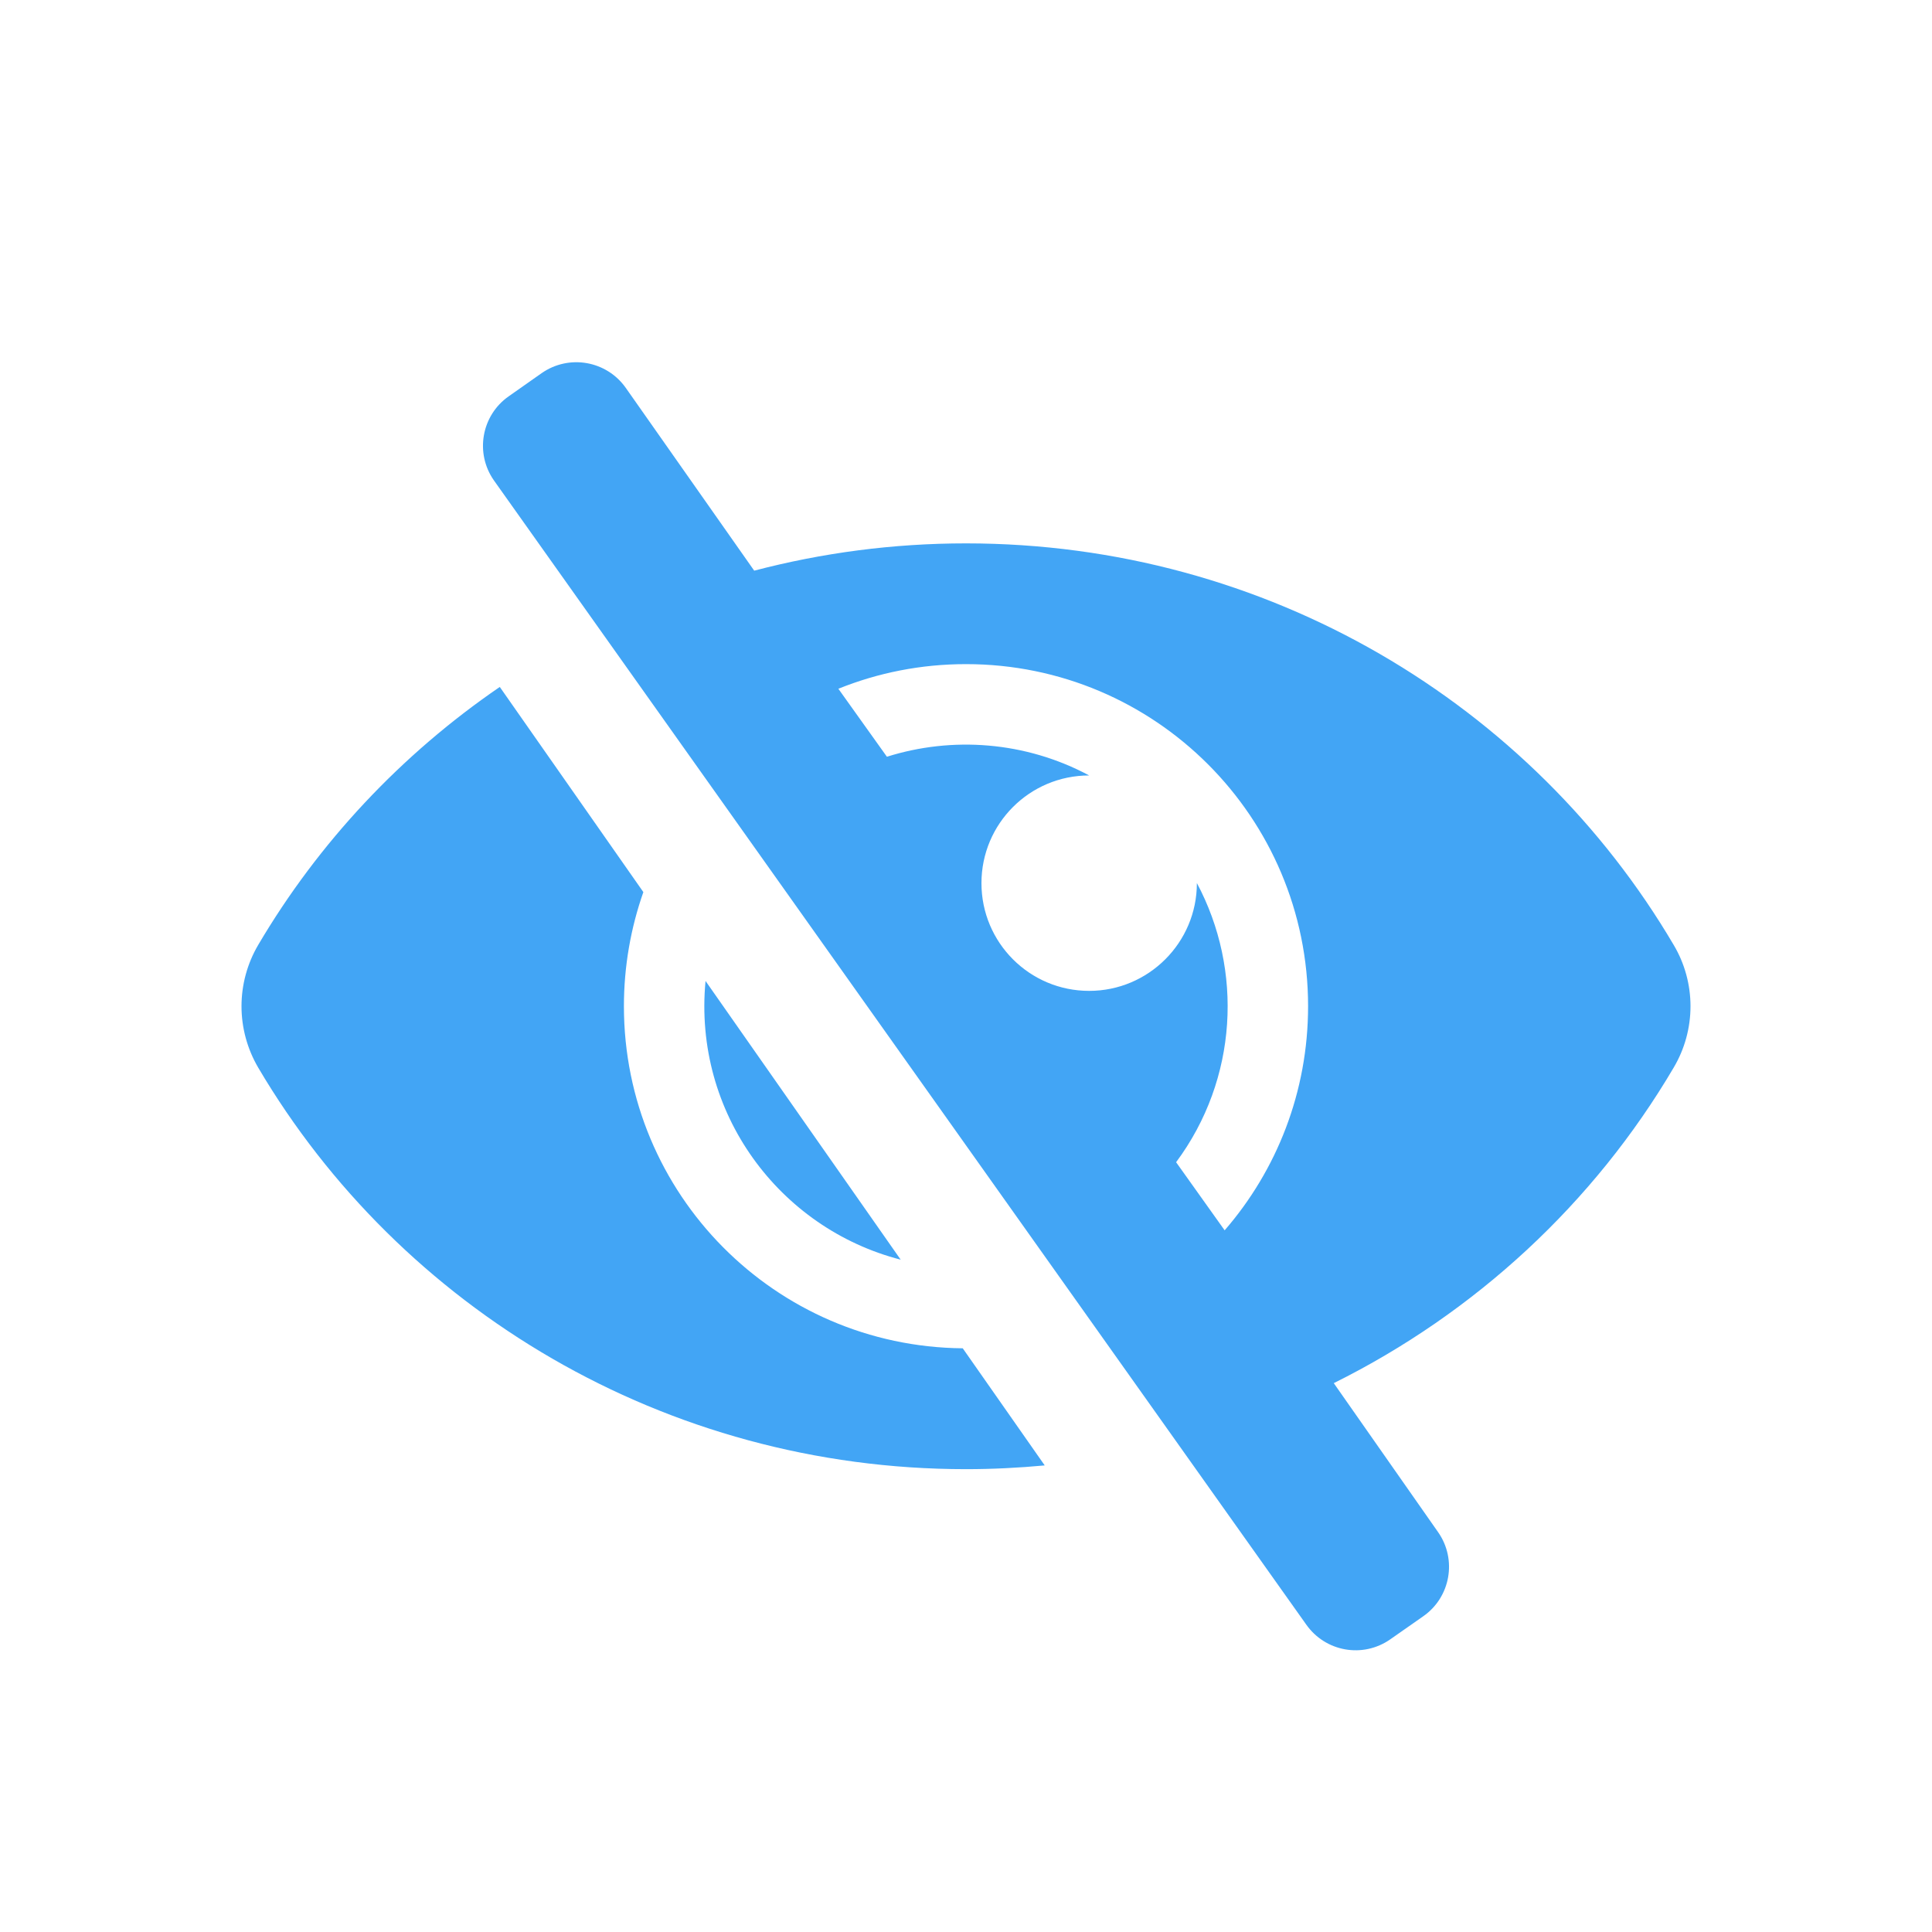
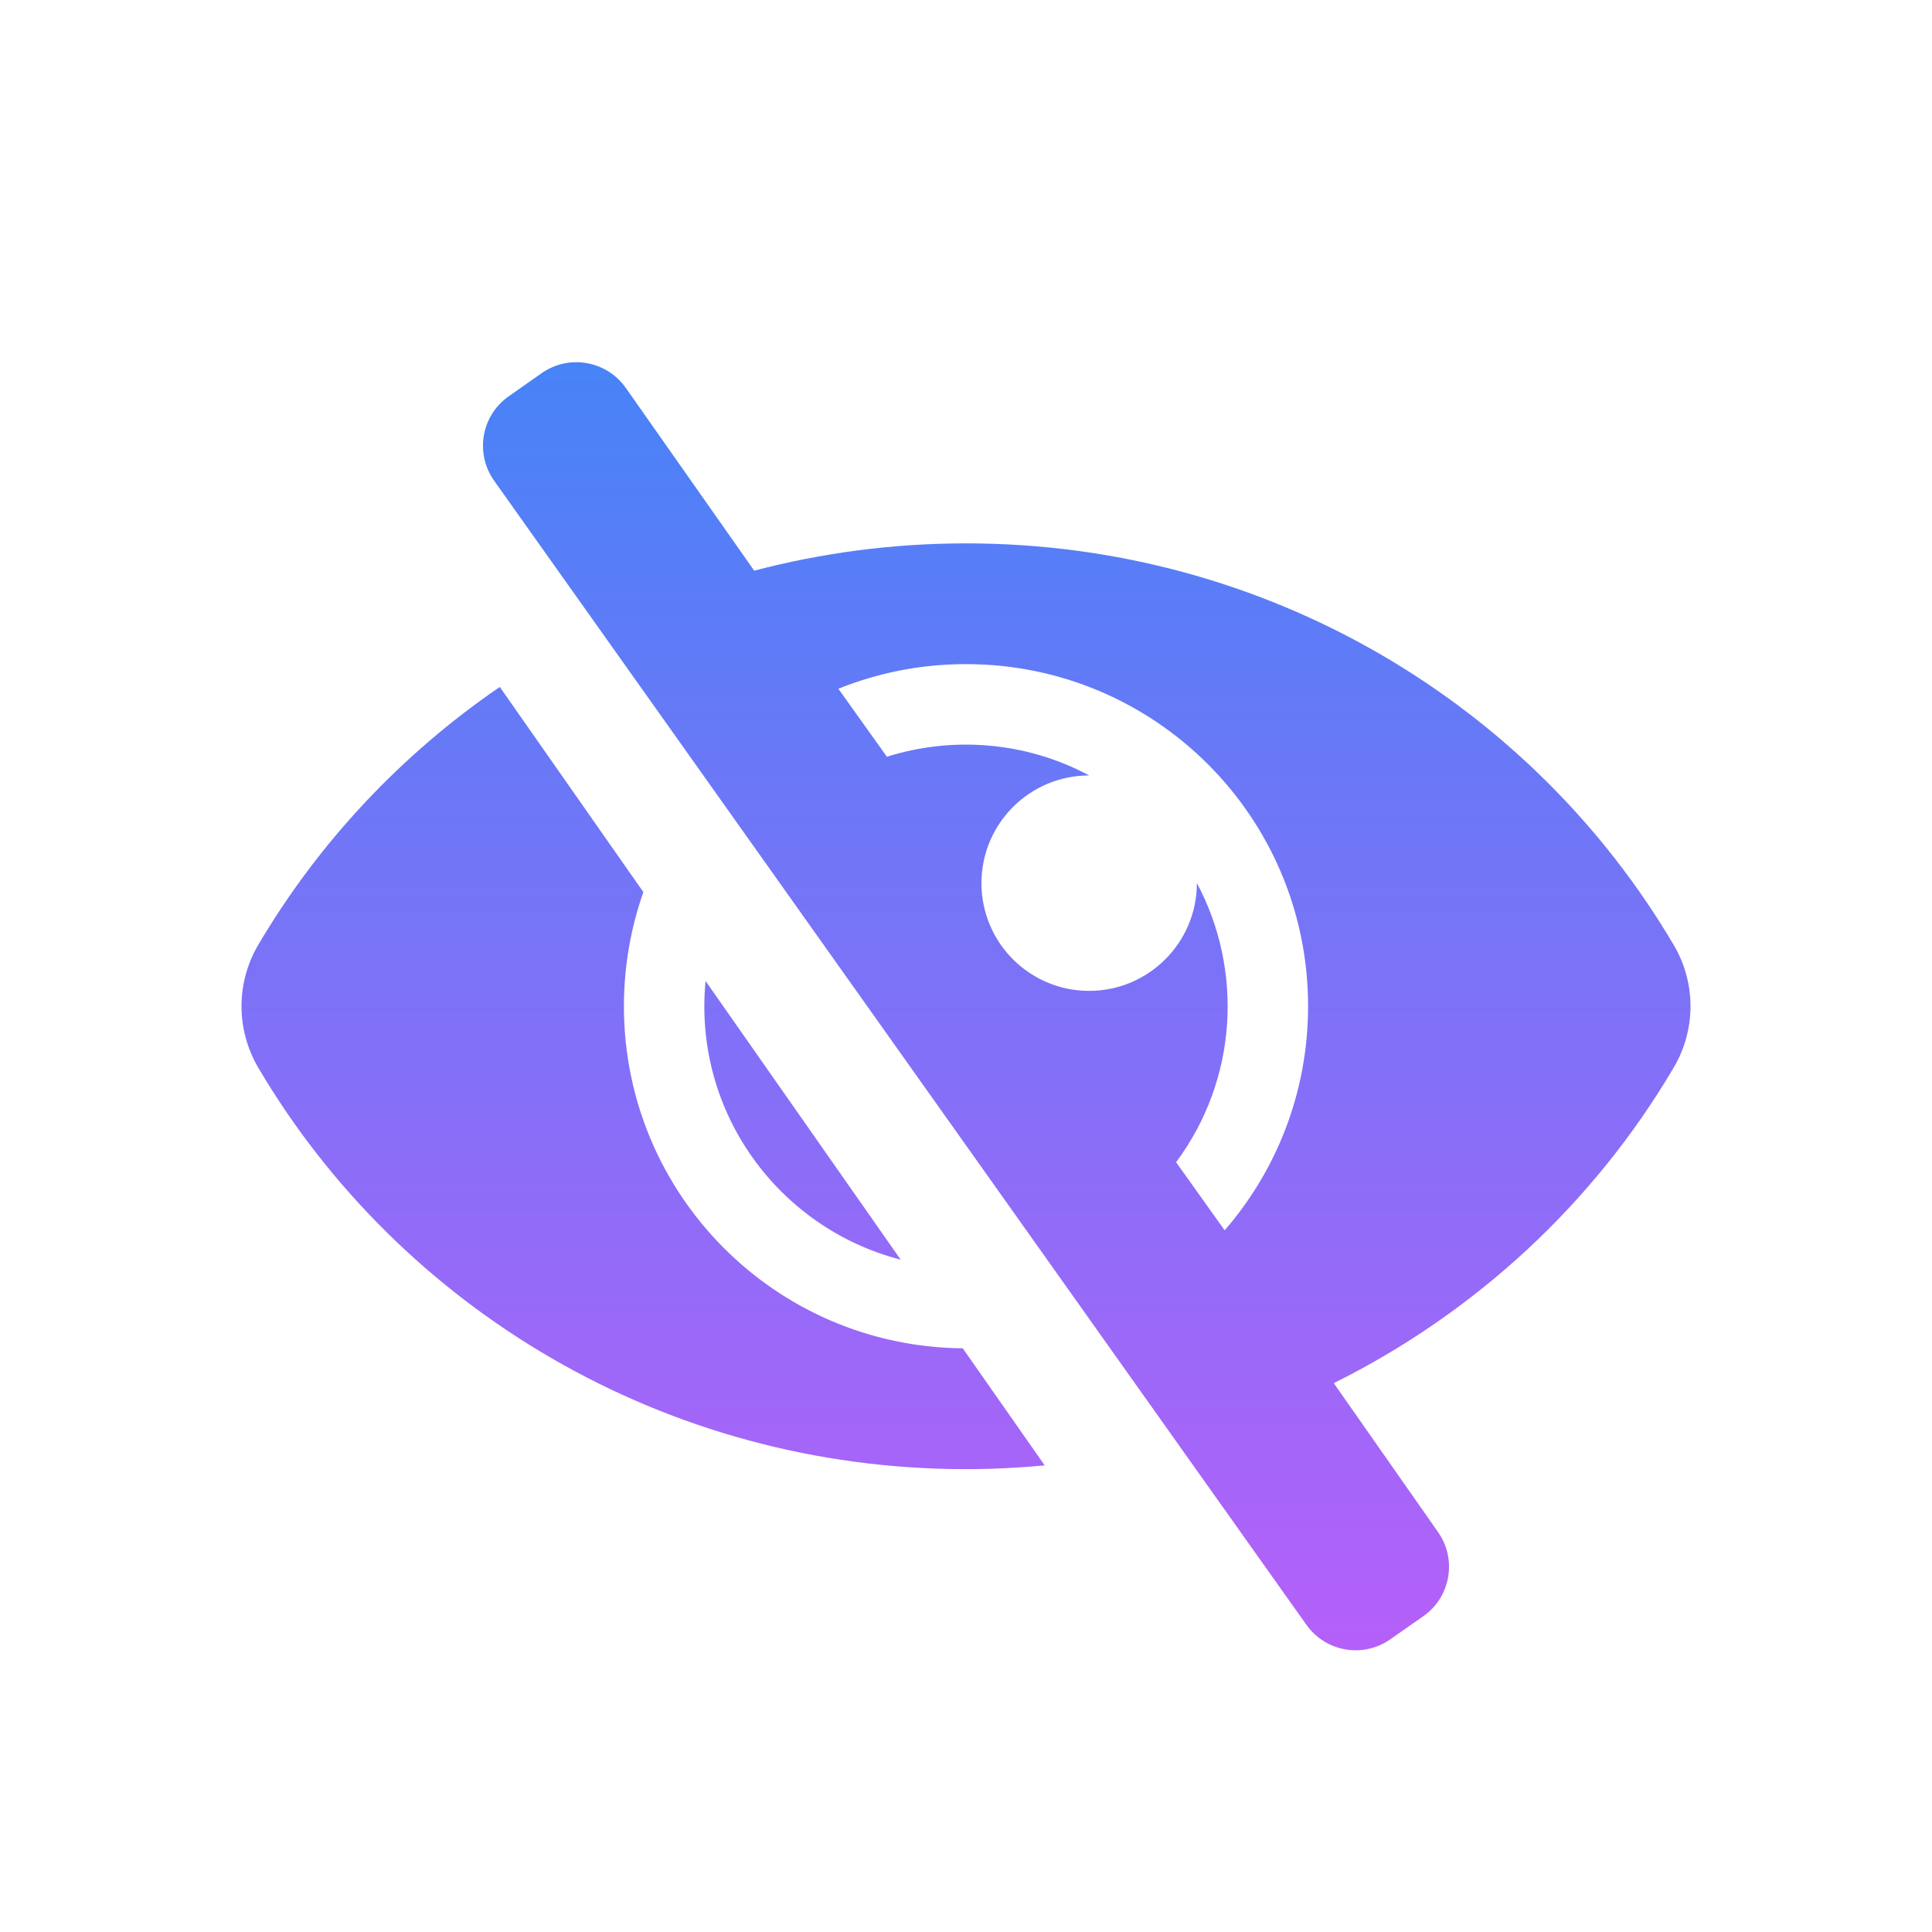
<svg xmlns="http://www.w3.org/2000/svg" width="16" height="16" viewBox="0 0 16 16" fill="none">
-   <path d="M7.973 11.166L8.652 12.136C8.435 12.156 8.218 12.167 8 12.167C5.504 12.167 3.313 10.834 2.138 8.841C2.048 8.687 2 8.512 2 8.333C2 8.155 2.048 7.979 2.138 7.826C2.639 6.976 3.324 6.247 4.139 5.689L5.328 7.388C5.224 7.684 5.167 8.002 5.167 8.333C5.167 9.89 6.419 11.152 7.973 11.166V11.166ZM13.861 8.841C13.202 9.961 12.221 10.871 11.045 11.455L11.046 11.455L11.91 12.689C12.068 12.915 12.013 13.227 11.787 13.385L11.514 13.576C11.287 13.735 10.976 13.68 10.817 13.453L4.09 3.978C3.932 3.752 3.987 3.44 4.213 3.282L4.486 3.09C4.713 2.932 5.024 2.987 5.183 3.213L6.246 4.726C6.806 4.579 7.394 4.5 8 4.5C10.496 4.5 12.687 5.832 13.861 7.826C13.952 7.979 14 8.155 14 8.333C14 8.512 13.952 8.687 13.861 8.841ZM10.833 8.333C10.833 6.767 9.566 5.5 8 5.5C7.626 5.5 7.27 5.572 6.943 5.704L7.345 6.267C7.884 6.097 8.492 6.139 9.02 6.422H9.02C8.527 6.422 8.128 6.821 8.128 7.314C8.128 7.806 8.526 8.206 9.02 8.206C9.512 8.206 9.912 7.806 9.912 7.314V7.313C10.296 8.032 10.252 8.936 9.74 9.625V9.625L10.142 10.189C10.573 9.692 10.833 9.043 10.833 8.333ZM7.459 10.432L5.843 8.124C5.739 9.216 6.454 10.173 7.459 10.432Z" fill="#42A5F5" />
+   <path d="M7.973 11.166L8.652 12.136C8.435 12.156 8.218 12.167 8 12.167C5.504 12.167 3.313 10.834 2.138 8.841C2.048 8.687 2 8.512 2 8.333C2 8.155 2.048 7.979 2.138 7.826C2.639 6.976 3.324 6.247 4.139 5.689L5.328 7.388C5.224 7.684 5.167 8.002 5.167 8.333C5.167 9.89 6.419 11.152 7.973 11.166ZM13.861 8.841C13.202 9.961 12.221 10.871 11.045 11.455L11.046 11.455L11.91 12.689C12.068 12.915 12.013 13.227 11.787 13.385L11.514 13.576C11.287 13.735 10.976 13.68 10.817 13.453L4.09 3.978C3.932 3.752 3.987 3.44 4.213 3.282L4.486 3.09C4.713 2.932 5.024 2.987 5.183 3.213L6.246 4.726C6.806 4.579 7.394 4.5 8 4.5C10.496 4.5 12.687 5.832 13.861 7.826C13.952 7.979 14 8.155 14 8.333C14 8.512 13.952 8.687 13.861 8.841ZM10.833 8.333C10.833 6.767 9.566 5.5 8 5.5C7.626 5.5 7.27 5.572 6.943 5.704L7.345 6.267C7.884 6.097 8.492 6.139 9.02 6.422H9.02C8.527 6.422 8.128 6.821 8.128 7.314C8.128 7.806 8.526 8.206 9.02 8.206C9.512 8.206 9.912 7.806 9.912 7.314V7.313C10.296 8.032 10.252 8.936 9.74 9.625V9.625L10.142 10.189C10.573 9.692 10.833 9.043 10.833 8.333ZM7.459 10.432L5.843 8.124C5.739 9.216 6.454 10.173 7.459 10.432Z" fill="url(#paint0_linear)" />
+   <defs>
+     <linearGradient id="paint0_linear" x1="8" y1="3" x2="8" y2="13.667" gradientUnits="userSpaceOnUse">
+       <stop stop-color="#4783F7" />
+       <stop offset="1" stop-color="#B560F8" />
+     </linearGradient>
+   </defs>
</svg>
